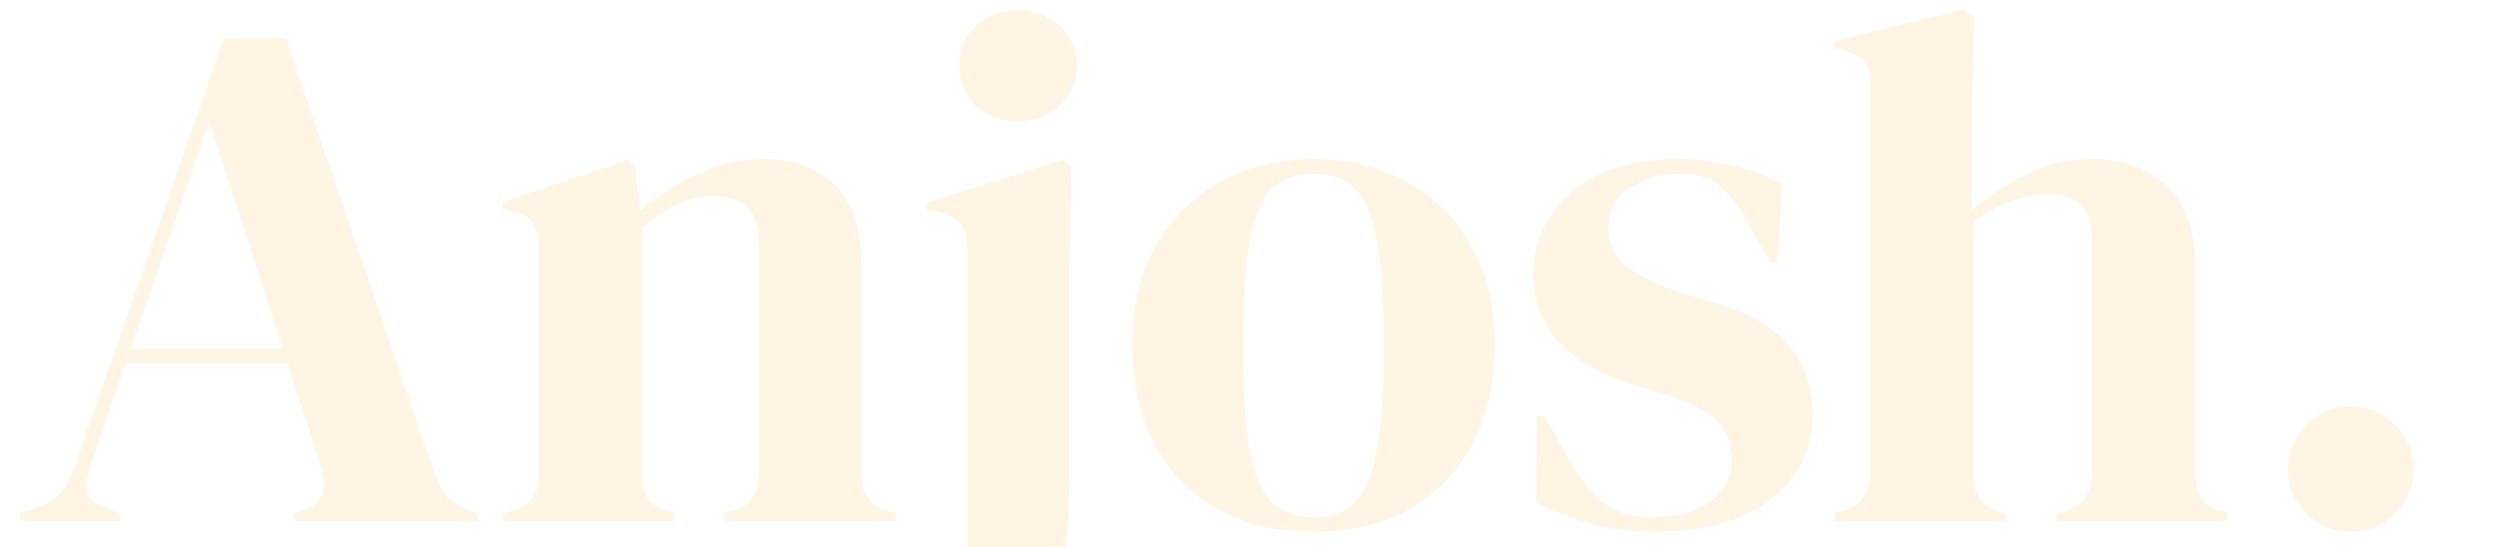
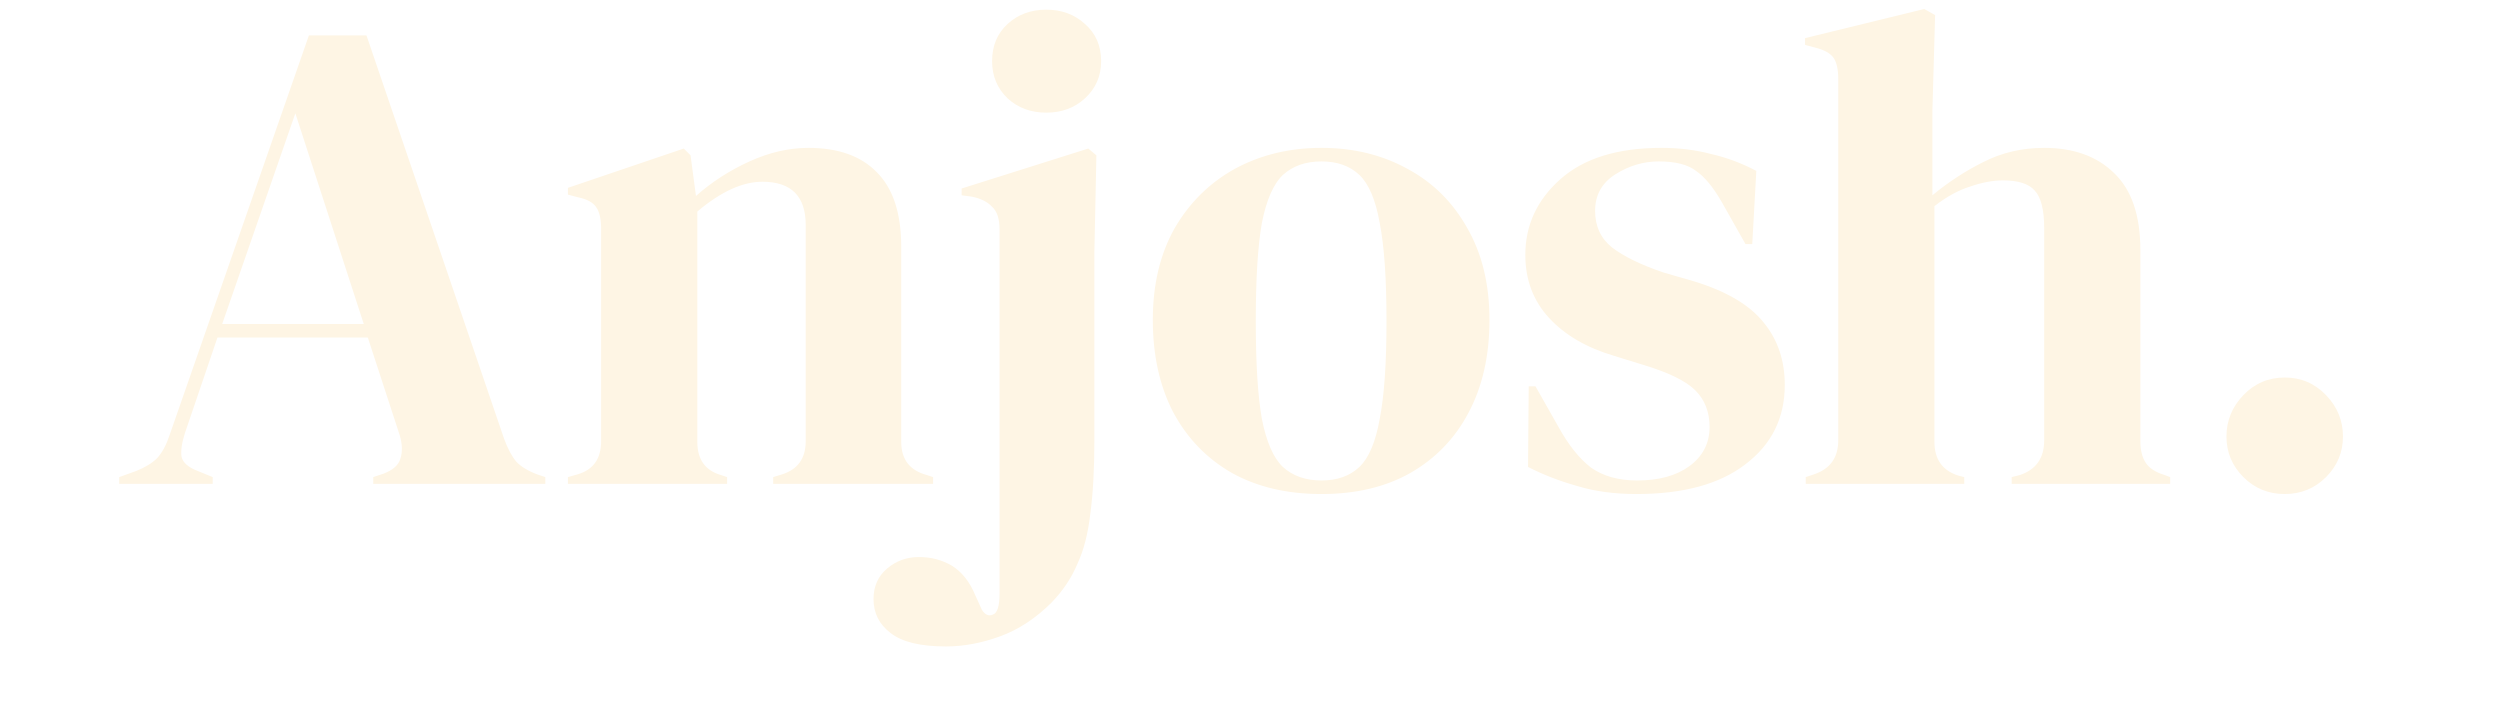
- <svg xmlns="http://www.w3.org/2000/svg" width="96" height="21" viewBox="0 0 96 21" fill="none">
+ <svg xmlns="http://www.w3.org/2000/svg" width="93" height="27" viewBox="0 0 95 30" fill="none">
  <path d="M0.761 20V19.72L1.461 19.468C1.834 19.319 2.124 19.141 2.329 18.936C2.534 18.712 2.702 18.404 2.833 18.012L8.601 1.464H10.981L16.665 18.124C16.814 18.535 16.982 18.852 17.169 19.076C17.356 19.281 17.645 19.459 18.037 19.608L18.373 19.72V20H11.261V19.72L11.681 19.58C12.073 19.431 12.306 19.225 12.381 18.964C12.474 18.684 12.465 18.357 12.353 17.984L11.037 13.952H4.821L3.477 17.9C3.346 18.311 3.3 18.637 3.337 18.88C3.393 19.123 3.617 19.319 4.009 19.468L4.625 19.72V20H0.761ZM5.017 13.392H10.869L8.041 4.684L5.017 13.392ZM19.308 20V19.72L19.7 19.608C20.353 19.421 20.68 18.964 20.68 18.236V9.472C20.68 9.061 20.615 8.763 20.484 8.576C20.353 8.371 20.101 8.231 19.728 8.156L19.308 8.044V7.764L24.096 6.14L24.376 6.42L24.6 8.1C25.253 7.521 25.991 7.045 26.812 6.672C27.633 6.299 28.445 6.112 29.248 6.112C30.48 6.112 31.423 6.448 32.076 7.12C32.748 7.792 33.084 8.819 33.084 10.2V18.264C33.084 18.992 33.439 19.449 34.148 19.636L34.4 19.72V20H27.792V19.72L28.156 19.608C28.809 19.403 29.136 18.945 29.136 18.236V9.304C29.136 8.109 28.539 7.512 27.344 7.512C26.523 7.512 25.627 7.923 24.656 8.744V18.264C24.656 18.992 24.983 19.449 25.636 19.636L25.888 19.72V20H19.308ZM39.08 4.656C38.445 4.656 37.913 4.46 37.483 4.068C37.054 3.657 36.84 3.144 36.84 2.528C36.84 1.893 37.054 1.38 37.483 0.988C37.913 0.596 38.445 0.4 39.08 0.4C39.714 0.4 40.246 0.596 40.675 0.988C41.123 1.38 41.347 1.893 41.347 2.528C41.347 3.144 41.123 3.657 40.675 4.068C40.246 4.46 39.714 4.656 39.08 4.656ZM34.935 26.72C33.871 26.72 33.106 26.533 32.639 26.16C32.173 25.805 31.939 25.339 31.939 24.76C31.939 24.237 32.126 23.817 32.499 23.5C32.873 23.183 33.312 23.024 33.816 23.024C34.319 23.024 34.777 23.145 35.188 23.388C35.598 23.649 35.916 24.051 36.139 24.592L36.419 25.208C36.55 25.413 36.7 25.479 36.867 25.404C37.054 25.348 37.148 25.059 37.148 24.536V9.472C37.148 9.043 37.045 8.735 36.84 8.548C36.653 8.343 36.373 8.203 35.999 8.128L35.58 8.072V7.792L40.816 6.14L41.151 6.42L41.068 10.396V18.18C41.068 19.393 41.011 20.411 40.9 21.232C40.806 22.053 40.629 22.744 40.367 23.304C40.125 23.883 39.77 24.415 39.303 24.9C38.65 25.553 37.941 26.02 37.175 26.3C36.41 26.58 35.663 26.72 34.935 26.72ZM50.455 20.42C49.036 20.42 47.804 20.131 46.758 19.552C45.713 18.955 44.901 18.115 44.322 17.032C43.763 15.949 43.483 14.68 43.483 13.224C43.483 11.768 43.781 10.508 44.379 9.444C44.995 8.38 45.825 7.559 46.87 6.98C47.934 6.401 49.129 6.112 50.455 6.112C51.78 6.112 52.965 6.401 54.011 6.98C55.056 7.54 55.877 8.352 56.474 9.416C57.09 10.48 57.398 11.749 57.398 13.224C57.398 14.699 57.109 15.977 56.531 17.06C55.971 18.124 55.168 18.955 54.123 19.552C53.096 20.131 51.873 20.42 50.455 20.42ZM50.455 19.86C51.108 19.86 51.63 19.673 52.023 19.3C52.414 18.927 52.694 18.264 52.862 17.312C53.049 16.36 53.142 15.016 53.142 13.28C53.142 11.525 53.049 10.172 52.862 9.22C52.694 8.268 52.414 7.605 52.023 7.232C51.63 6.859 51.108 6.672 50.455 6.672C49.801 6.672 49.269 6.859 48.858 7.232C48.467 7.605 48.177 8.268 47.99 9.22C47.822 10.172 47.739 11.525 47.739 13.28C47.739 15.016 47.822 16.36 47.99 17.312C48.177 18.264 48.467 18.927 48.858 19.3C49.269 19.673 49.801 19.86 50.455 19.86ZM63.472 20.42C62.558 20.42 61.736 20.308 61.008 20.084C60.28 19.879 59.608 19.617 58.992 19.3L59.02 15.968H59.3L60.252 17.648C60.663 18.395 61.111 18.955 61.596 19.328C62.1 19.683 62.735 19.86 63.5 19.86C64.396 19.86 65.115 19.664 65.656 19.272C66.216 18.861 66.496 18.32 66.496 17.648C66.496 17.032 66.3 16.528 65.908 16.136C65.516 15.744 64.788 15.389 63.724 15.072L62.548 14.708C61.41 14.372 60.514 13.849 59.86 13.14C59.207 12.431 58.88 11.563 58.88 10.536C58.88 9.304 59.366 8.259 60.336 7.4C61.307 6.541 62.698 6.112 64.508 6.112C65.236 6.112 65.918 6.196 66.552 6.364C67.206 6.513 67.831 6.747 68.428 7.064L68.26 10.088H67.98L67 8.352C66.646 7.736 66.291 7.307 65.936 7.064C65.6 6.803 65.087 6.672 64.396 6.672C63.762 6.672 63.164 6.849 62.604 7.204C62.044 7.559 61.764 8.063 61.764 8.716C61.764 9.351 61.998 9.855 62.464 10.228C62.95 10.601 63.659 10.947 64.592 11.264L65.852 11.628C67.196 12.039 68.158 12.608 68.736 13.336C69.315 14.045 69.604 14.904 69.604 15.912C69.604 17.275 69.063 18.367 67.98 19.188C66.916 20.009 65.414 20.42 63.472 20.42ZM70.47 20V19.72L70.806 19.608C71.478 19.384 71.814 18.917 71.814 18.208V3.256C71.814 2.864 71.749 2.575 71.618 2.388C71.487 2.201 71.236 2.061 70.862 1.968L70.442 1.856V1.576L75.37 0.372L75.818 0.624L75.706 4.572V8.072C76.359 7.531 77.059 7.073 77.806 6.7C78.572 6.308 79.412 6.112 80.326 6.112C81.54 6.112 82.501 6.457 83.21 7.148C83.938 7.839 84.302 8.903 84.302 10.34V18.236C84.302 18.609 84.377 18.908 84.526 19.132C84.675 19.356 84.937 19.524 85.31 19.636L85.534 19.72V20H78.982V19.72L79.318 19.636C79.99 19.412 80.326 18.936 80.326 18.208V9.416C80.326 8.669 80.195 8.156 79.934 7.876C79.692 7.596 79.253 7.456 78.618 7.456C78.207 7.456 77.76 7.54 77.274 7.708C76.789 7.857 76.294 8.128 75.79 8.52V18.264C75.79 18.992 76.126 19.459 76.798 19.664L77.022 19.72V20H70.47ZM90.268 20.42C89.596 20.42 89.027 20.187 88.56 19.72C88.094 19.253 87.86 18.693 87.86 18.04C87.86 17.387 88.094 16.817 88.56 16.332C89.027 15.847 89.596 15.604 90.268 15.604C90.94 15.604 91.51 15.847 91.976 16.332C92.443 16.817 92.676 17.387 92.676 18.04C92.676 18.693 92.443 19.253 91.976 19.72C91.51 20.187 90.94 20.42 90.268 20.42Z" fill="#FEF5E4" />
</svg>
